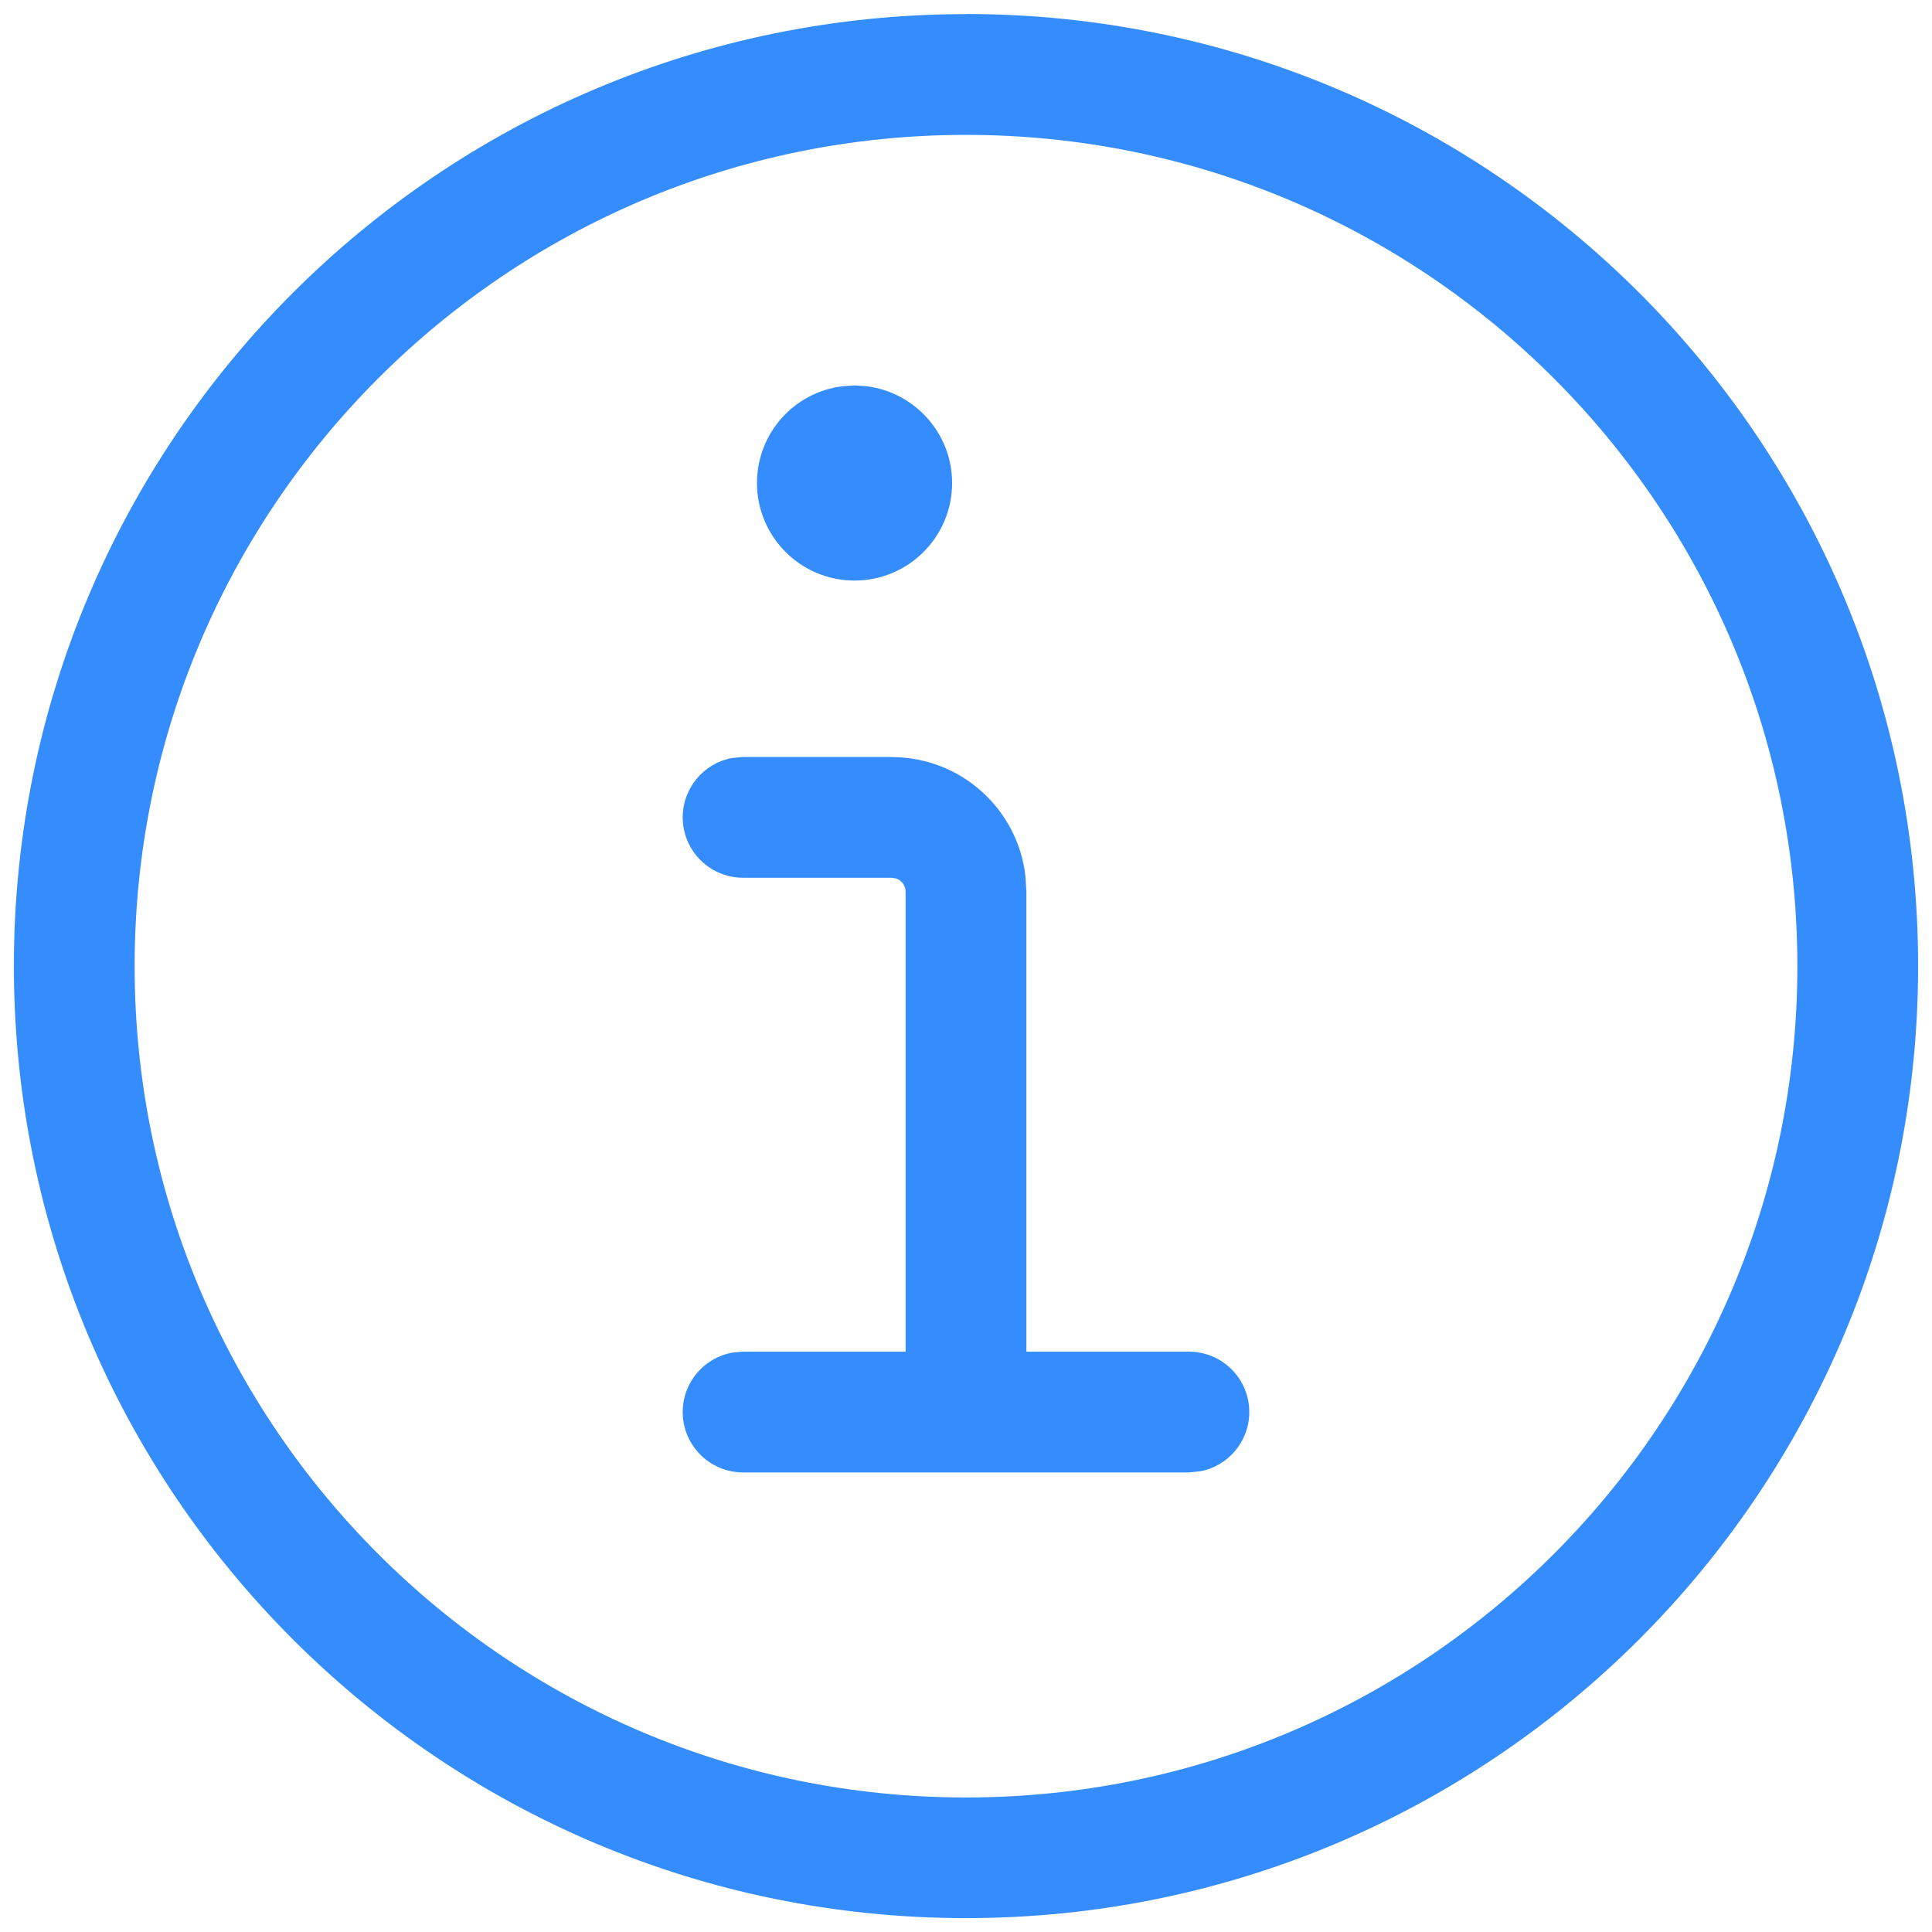
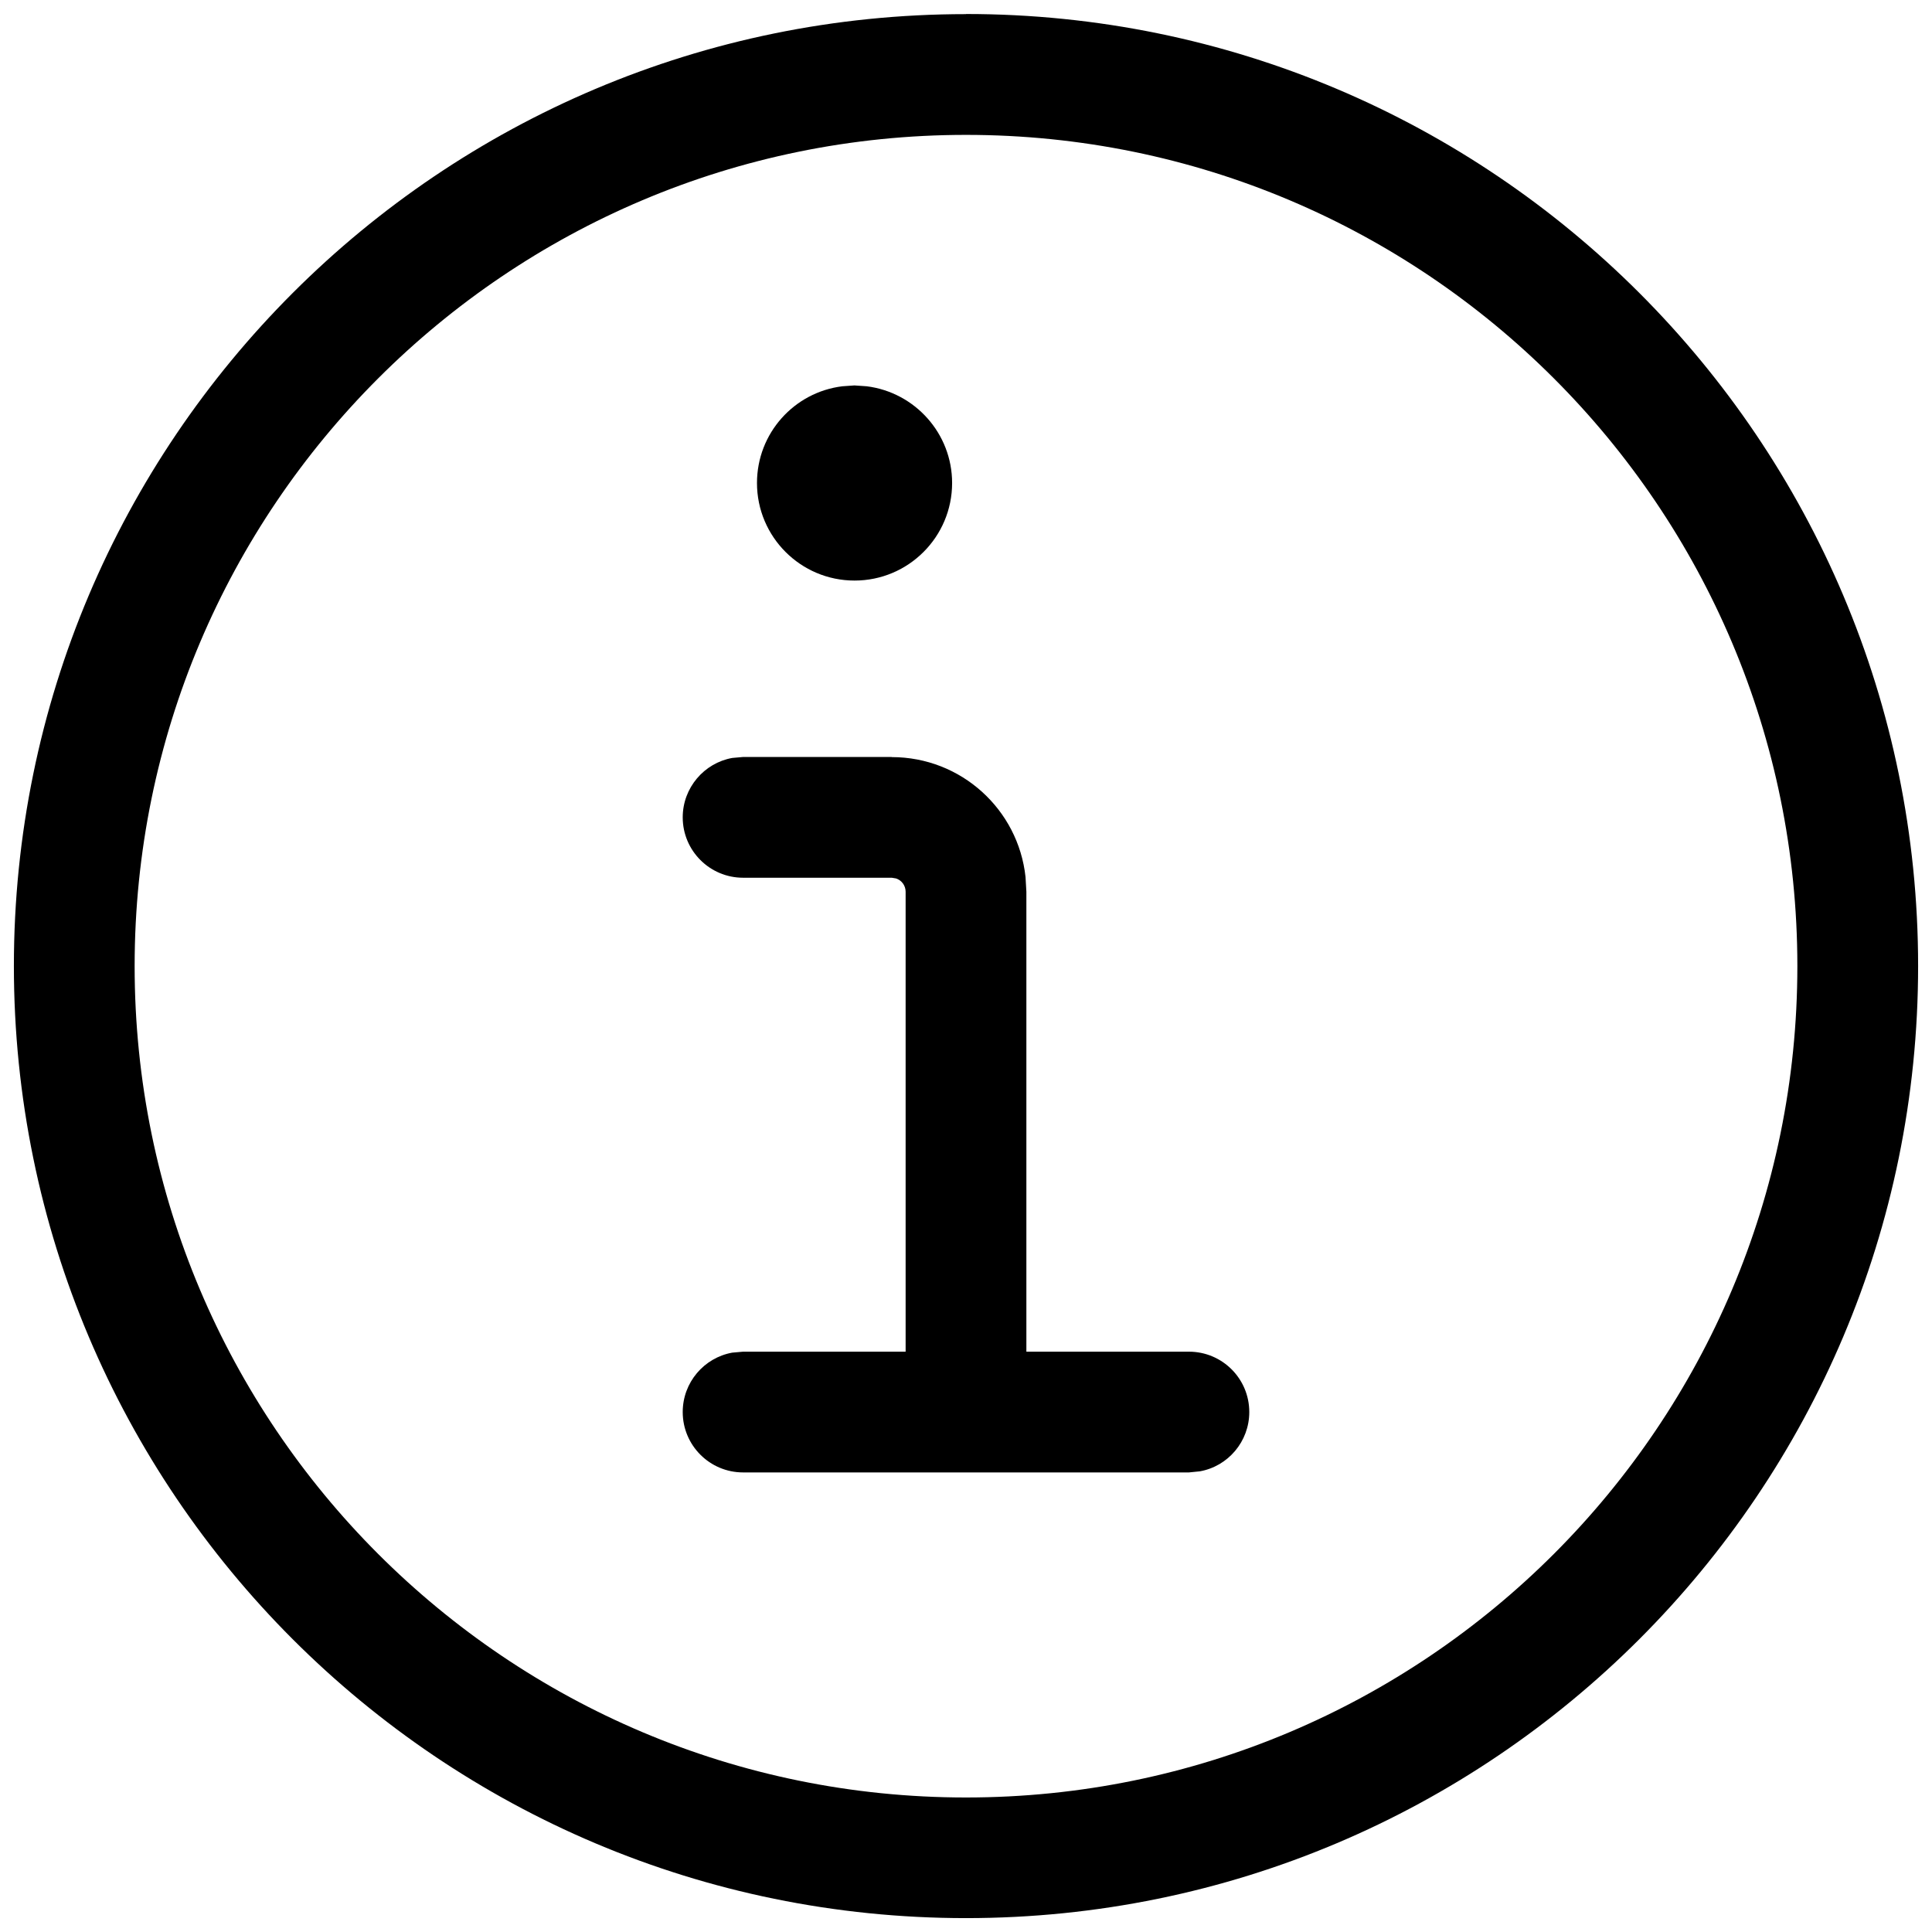
<svg xmlns="http://www.w3.org/2000/svg" width="16" height="16" viewBox="0 0 16 16">
-   <g fill="#348CFD" fill-rule="evenodd">
+   <g fill="currentColor" fill-rule="evenodd">
    <path d="M8 .117C3.645.117.115 3.647.115 8c0 4.355 3.53 7.885 7.885 7.885s7.885-3.53 7.885-7.885c0-4.354-3.53-7.884-7.885-7.884zm0 1c3.802 0 6.885 3.082 6.885 6.884 0 3.802-3.083 6.885-6.885 6.885-3.802 0-6.885-3.083-6.885-6.885C1.115 4.2 4.198 1.117 8 1.117z" />
    <path d="M7.385 6.27c.575 0 1.048.434 1.108.993l.007.122v4.307c0 .276-.224.5-.5.5-.245 0-.45-.177-.492-.41l-.008-.09V7.385c0-.051-.033-.095-.079-.11l-.036-.006H6.154c-.276 0-.5-.224-.5-.5 0-.245.177-.45.41-.492l.09-.008h1.23zM7.077 3.192l.101.007c.398.05.707.39.707.801 0 .446-.362.808-.808.808-.446 0-.808-.362-.808-.808 0-.412.308-.752.707-.801l.1-.007z" />
    <path d="M9.846 11.194c.276 0 .5.223.5.5 0 .245-.177.45-.41.491l-.09.009H6.154c-.276 0-.5-.224-.5-.5 0-.246.177-.45.41-.492l.09-.008h3.692z" />
  </g>
</svg>
